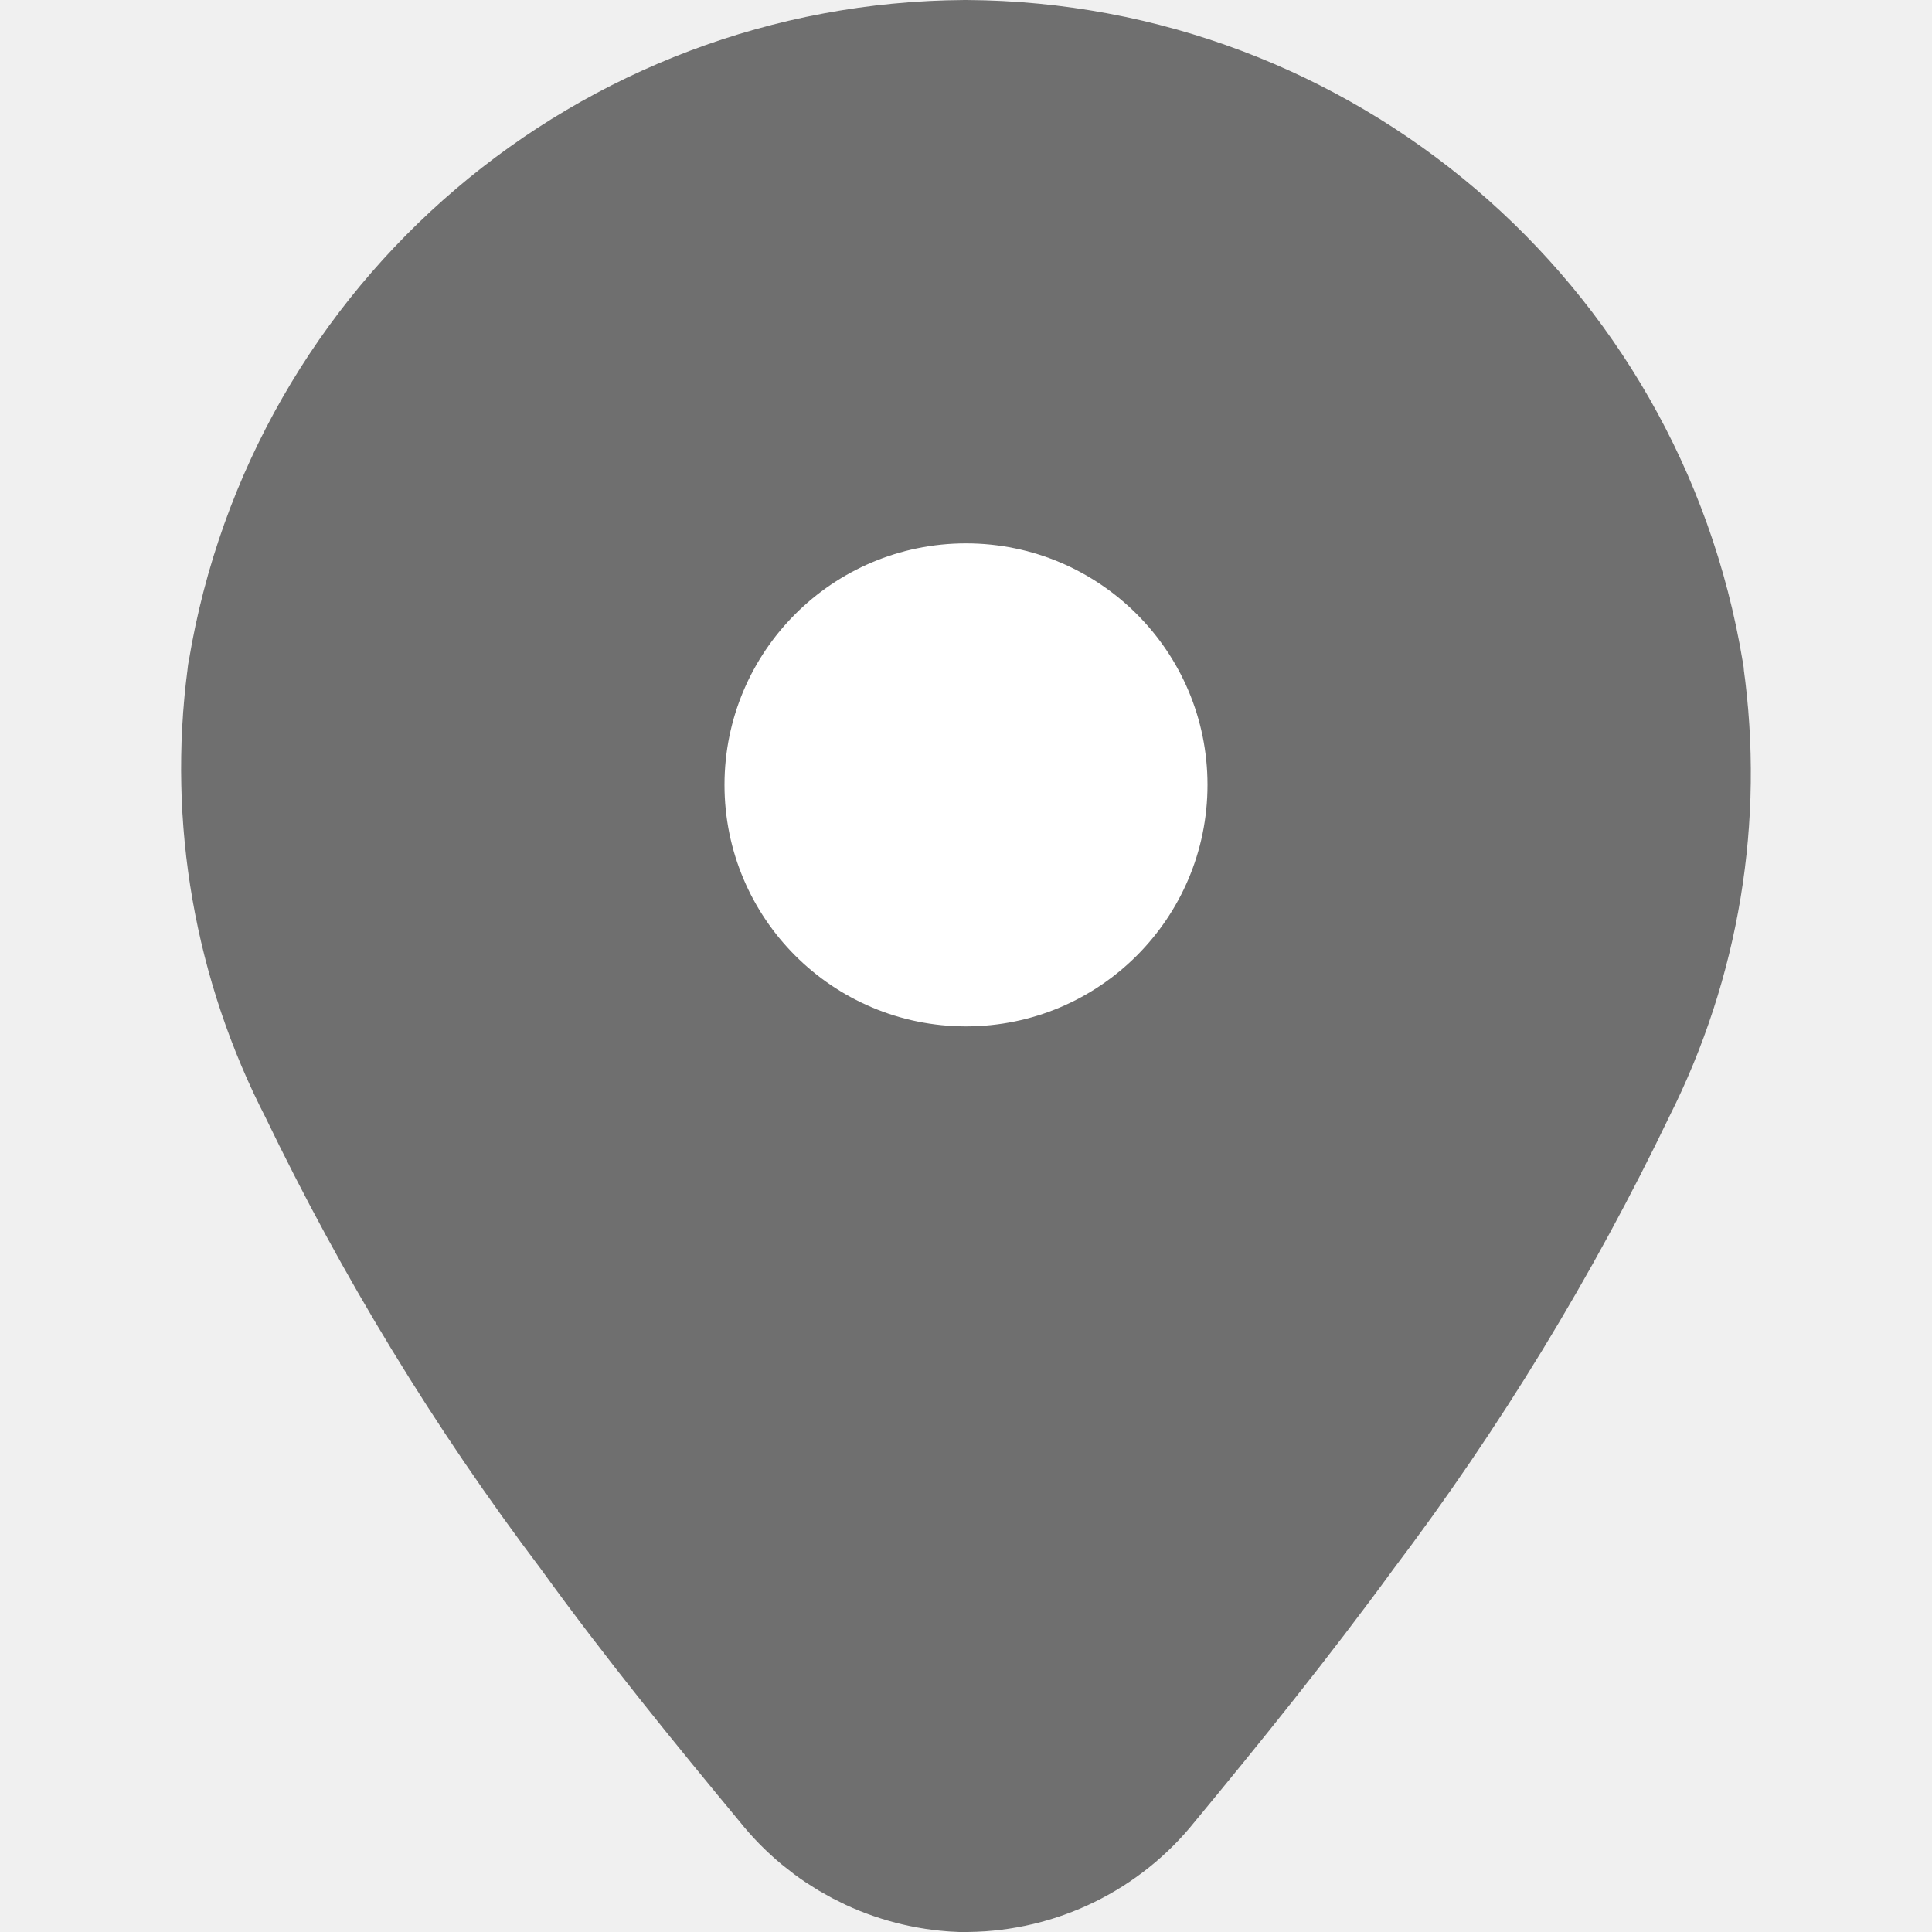
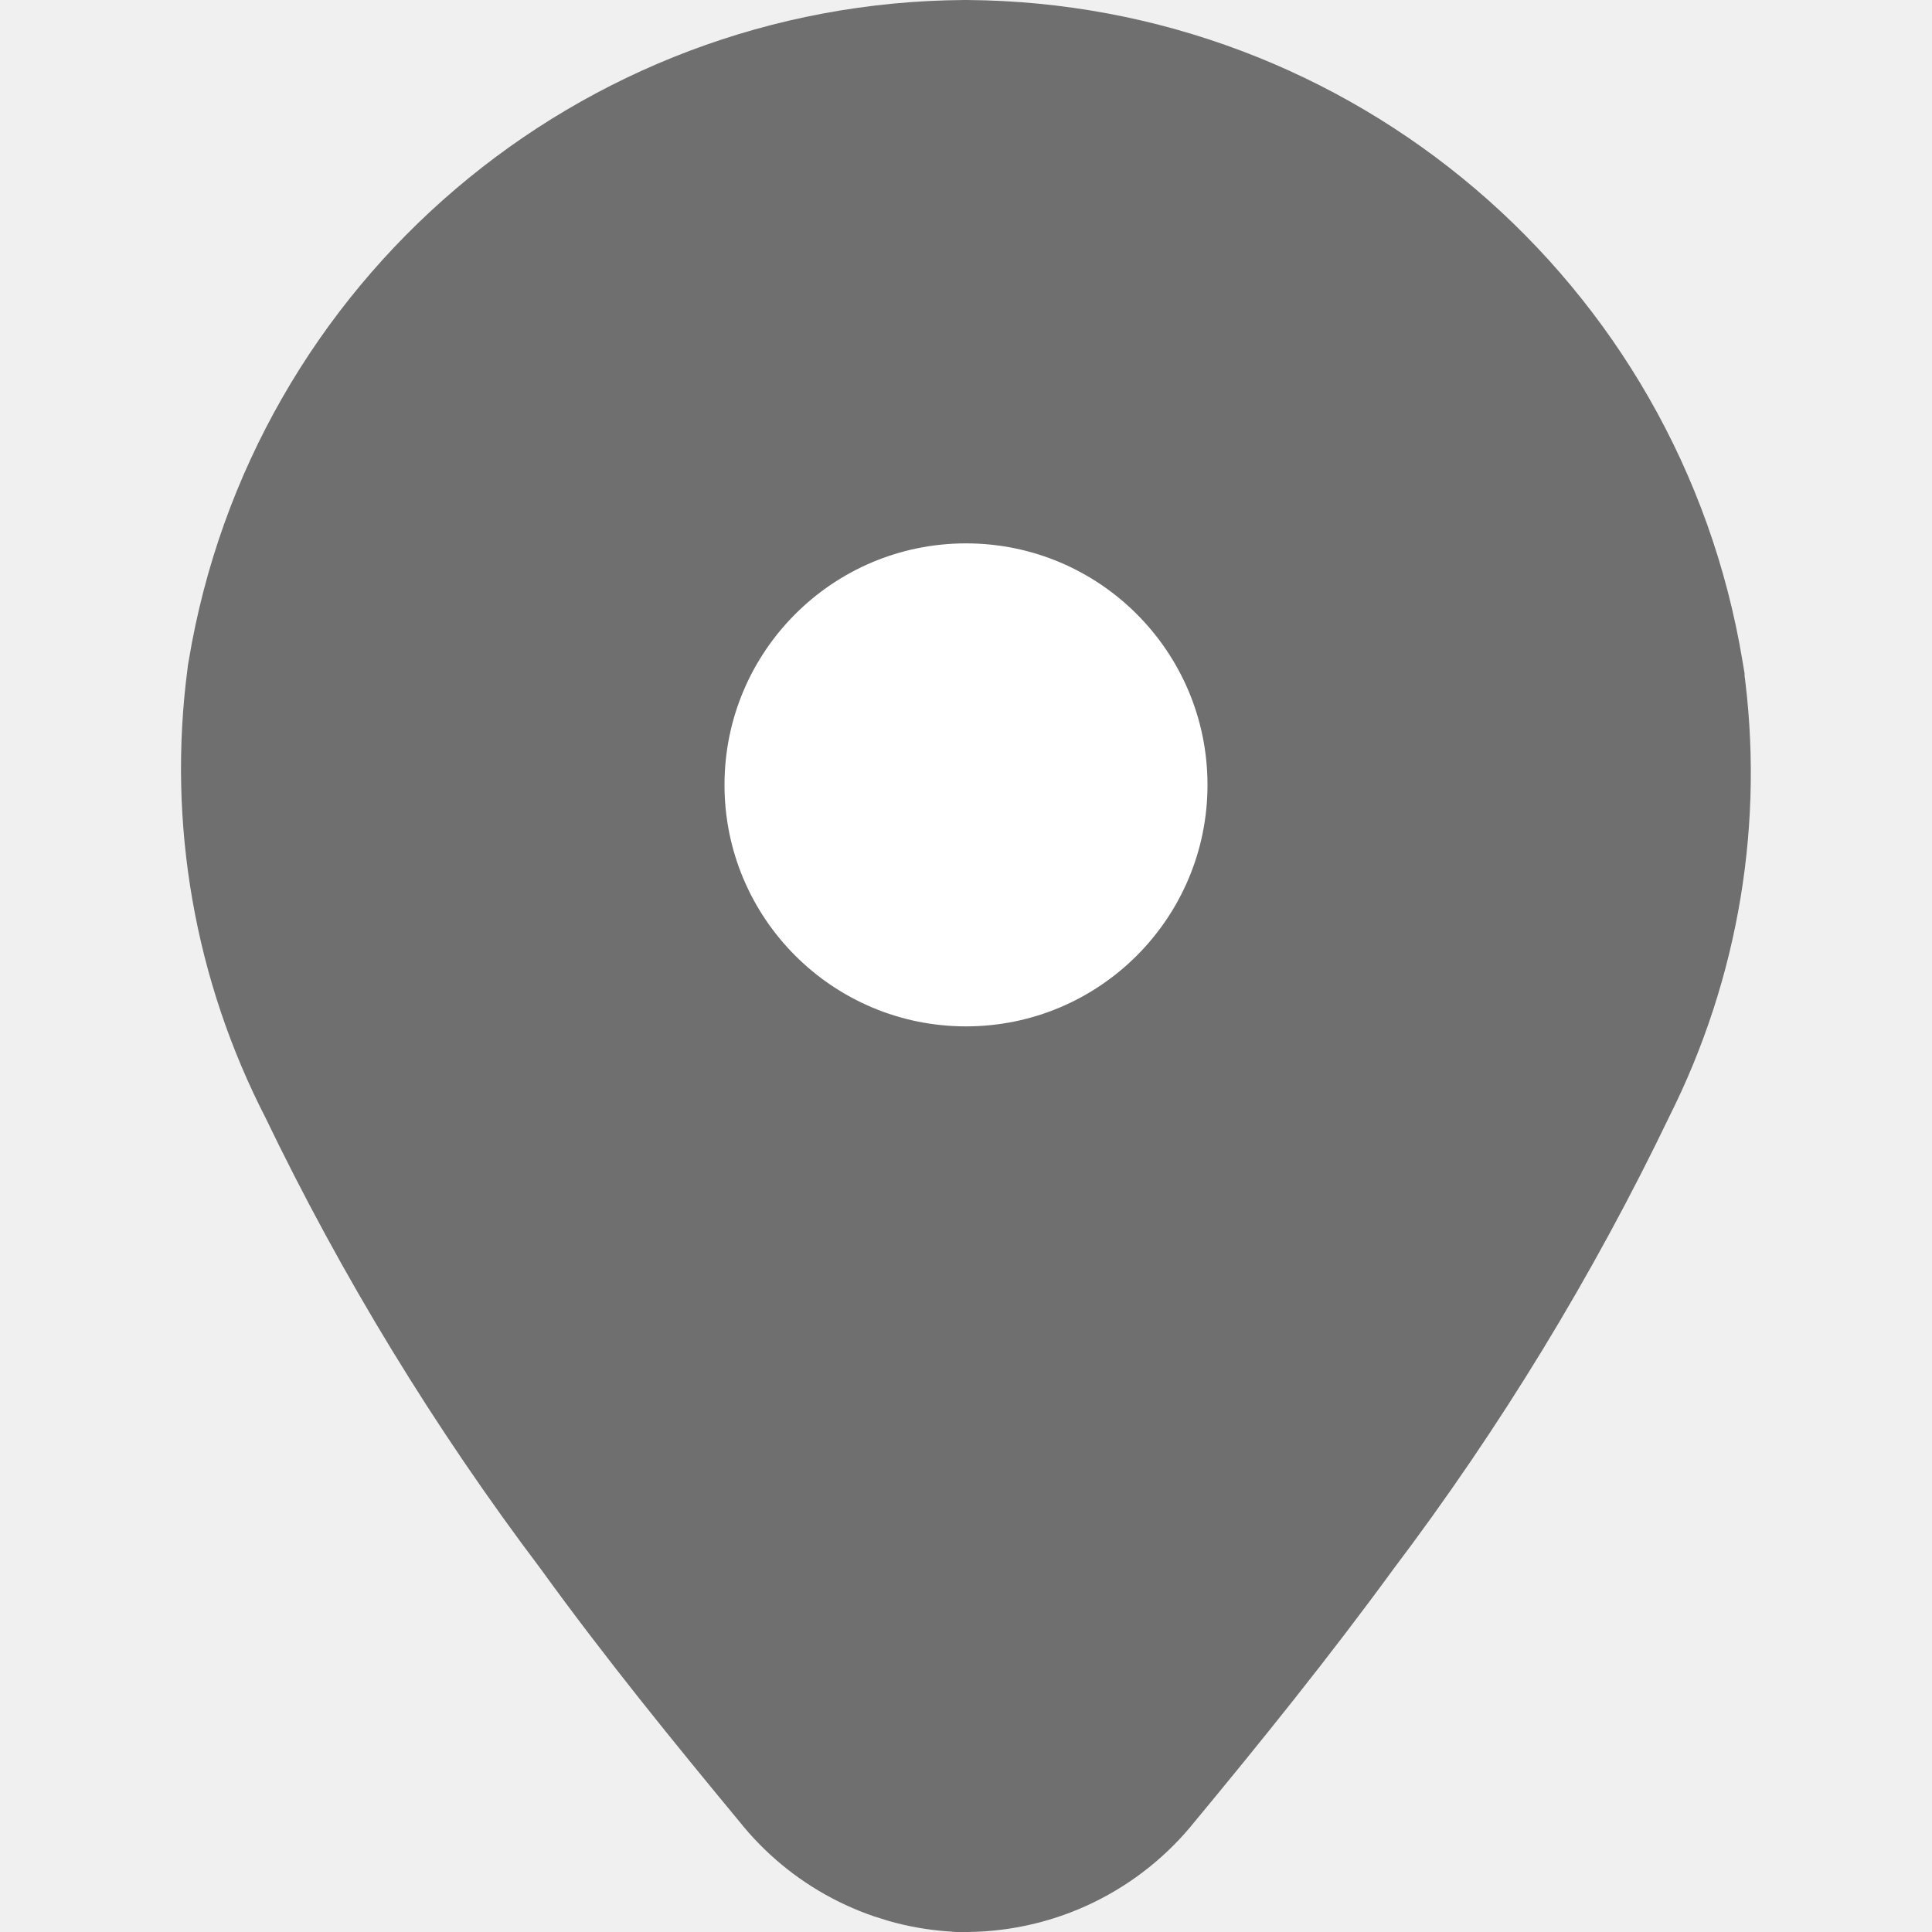
- <svg xmlns="http://www.w3.org/2000/svg" width="16" height="16" viewBox="0 0 16 16" fill="none">
-   <path d="M13.448 5.661L13.447 5.649L13.445 5.637C13.004 2.974 10.705 1.017 8.004 1L8.004 1L7.991 1C5.29 1.017 2.991 2.974 2.55 5.637L2.547 5.653L2.545 5.67C2.404 6.747 2.595 7.841 3.093 8.806C3.702 10.073 4.435 11.277 5.283 12.399C5.801 13.116 6.36 13.802 6.903 14.457C7.153 14.773 7.525 14.969 7.927 14.998L7.968 15L8.009 15C8.441 14.995 8.848 14.796 9.117 14.458C9.662 13.799 10.214 13.115 10.735 12.401C11.585 11.277 12.32 10.071 12.929 8.802C13.418 7.832 13.599 6.737 13.448 5.661Z" fill="white" stroke="white" stroke-width="2" />
-   <mask id="mask0" mask-type="alpha" maskUnits="userSpaceOnUse" x="1" y="0" width="14" height="17">
-     <path d="M13.448 5.661L13.447 5.649L13.445 5.637C13.004 2.974 10.705 1.017 8.004 1L8.004 1L7.991 1C5.29 1.017 2.991 2.974 2.55 5.637L2.547 5.653L2.545 5.67C2.404 6.747 2.595 7.841 3.093 8.806C3.702 10.073 4.435 11.277 5.283 12.399C5.801 13.116 6.36 13.802 6.903 14.457C7.153 14.773 7.525 14.969 7.927 14.998L7.968 15L8.009 15C8.441 14.995 8.848 14.796 9.117 14.458C9.662 13.799 10.214 13.115 10.735 12.401C11.585 11.277 12.32 10.071 12.929 8.802C13.418 7.832 13.599 6.737 13.448 5.661Z" fill="white" stroke="white" stroke-width="2" />
+ <svg xmlns="http://www.w3.org/2000/svg" fill="none" height="16" viewBox="0 0 16 16" width="16">
+   <mask id="a" height="17" maskUnits="userSpaceOnUse" width="14" x="1" y="0">
+     <path d="m13.448 5.661-.002-.012-.002-.012c-.441-2.663-2.74-4.619-5.441-4.637v-0l-.013 0c-2.701.017-5 1.973-5.441 4.637l-.003.017-.002.017c-.141 1.077.05 2.171.548 3.136.609 1.267 1.343 2.471 2.191 3.593.518.717 1.077 1.403 1.619 2.058.25.316.622.512 1.024.54l.041.003.041-.001c.432-.005.839-.204 1.108-.542.546-.659 1.098-1.343 1.619-2.057.85-1.124 1.585-2.33 2.194-3.599.488-.97.67-2.065.519-3.14z" fill="#fff" stroke="#fff" stroke-width="2" />
  </mask>
-   <g mask="url(#mask0)">
-     <rect width="16" height="16" fill="#6F6F6F" />
-     <circle cx="8" cy="6.5" r="2" fill="white" />
+   <path d="m13.448 5.661-.002-.012-.002-.012c-.441-2.663-2.74-4.619-5.441-4.637v-0l-.013 0c-2.701.017-5 1.973-5.441 4.637l-.003.017-.002.017c-.141 1.077.05 2.171.548 3.136.609 1.267 1.343 2.471 2.191 3.593.518.717 1.077 1.403 1.619 2.058.25.316.622.512 1.024.54l.041.003.041-.001c.432-.005.839-.204 1.108-.542.546-.659 1.098-1.343 1.619-2.057.85-1.124 1.585-2.33 2.194-3.599.488-.97.67-2.065.519-3.14z" fill="#fff" stroke="#fff" stroke-width="2" />
+   <g mask="url(#a)">
+     <path d="m0 0h16v16h-16z" fill="#6f6f6f" />
+     <circle cx="8" cy="6.5" fill="#fff" r="2" />
  </g>
</svg>
